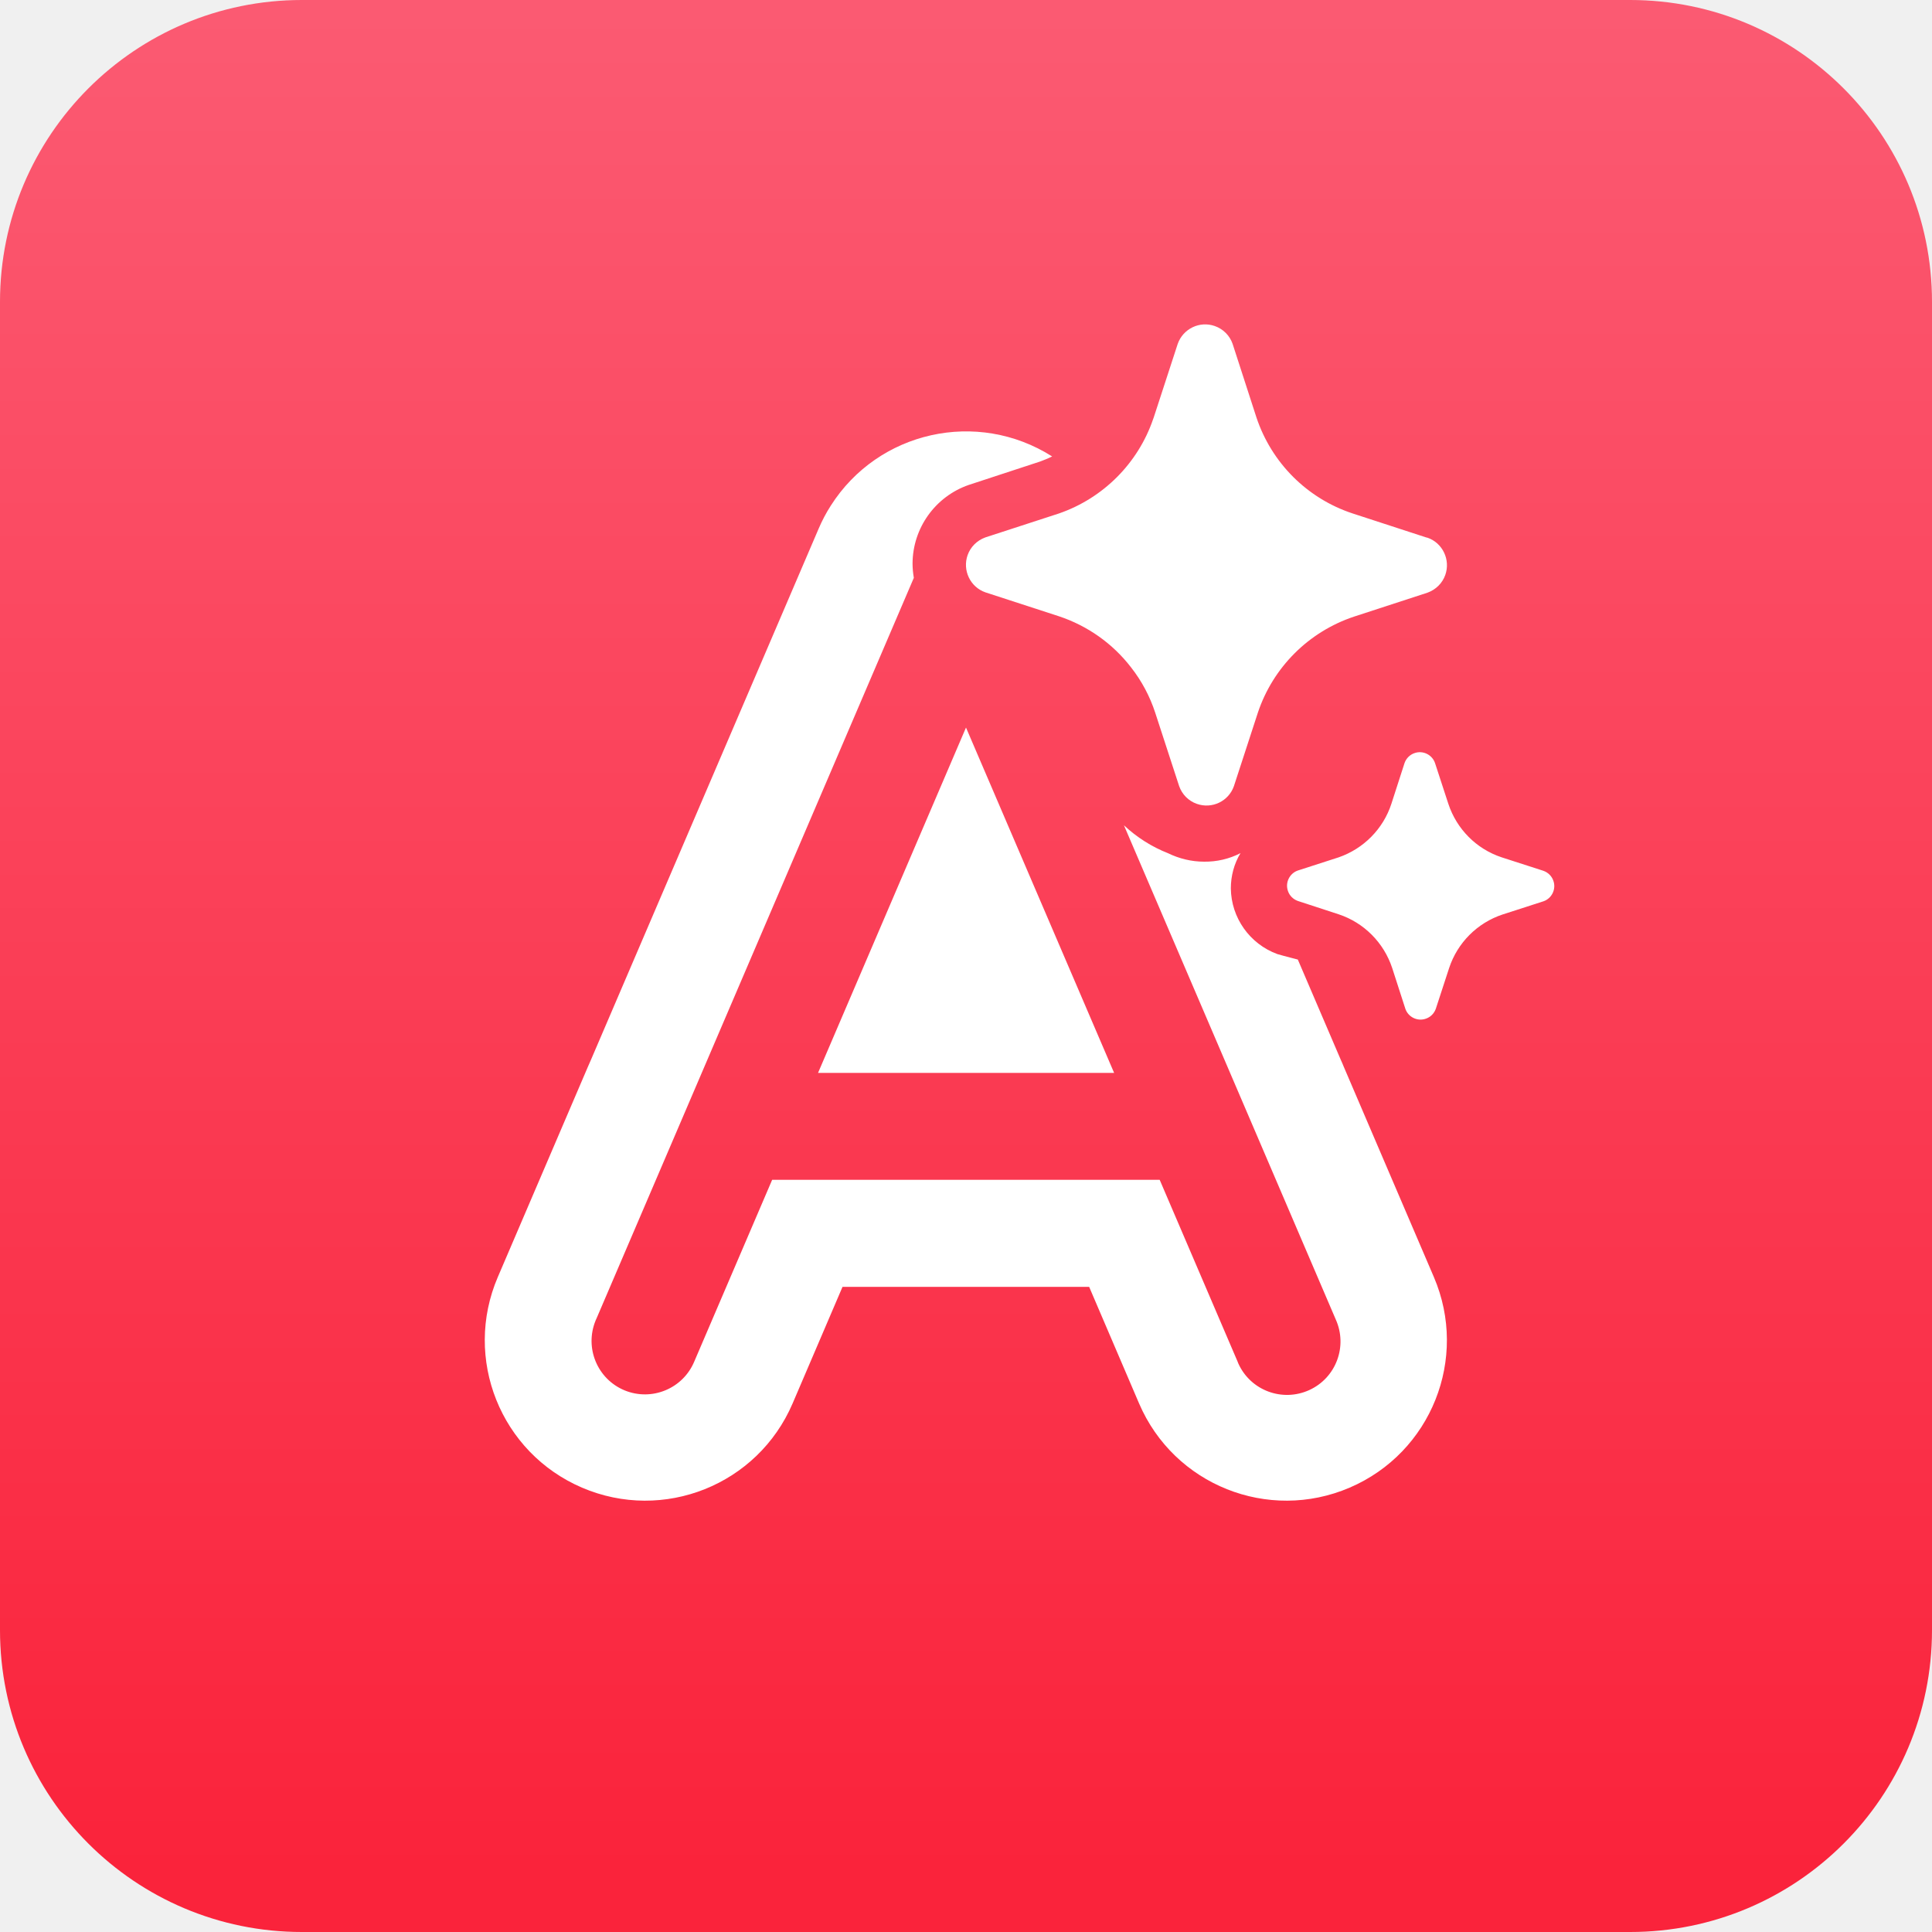
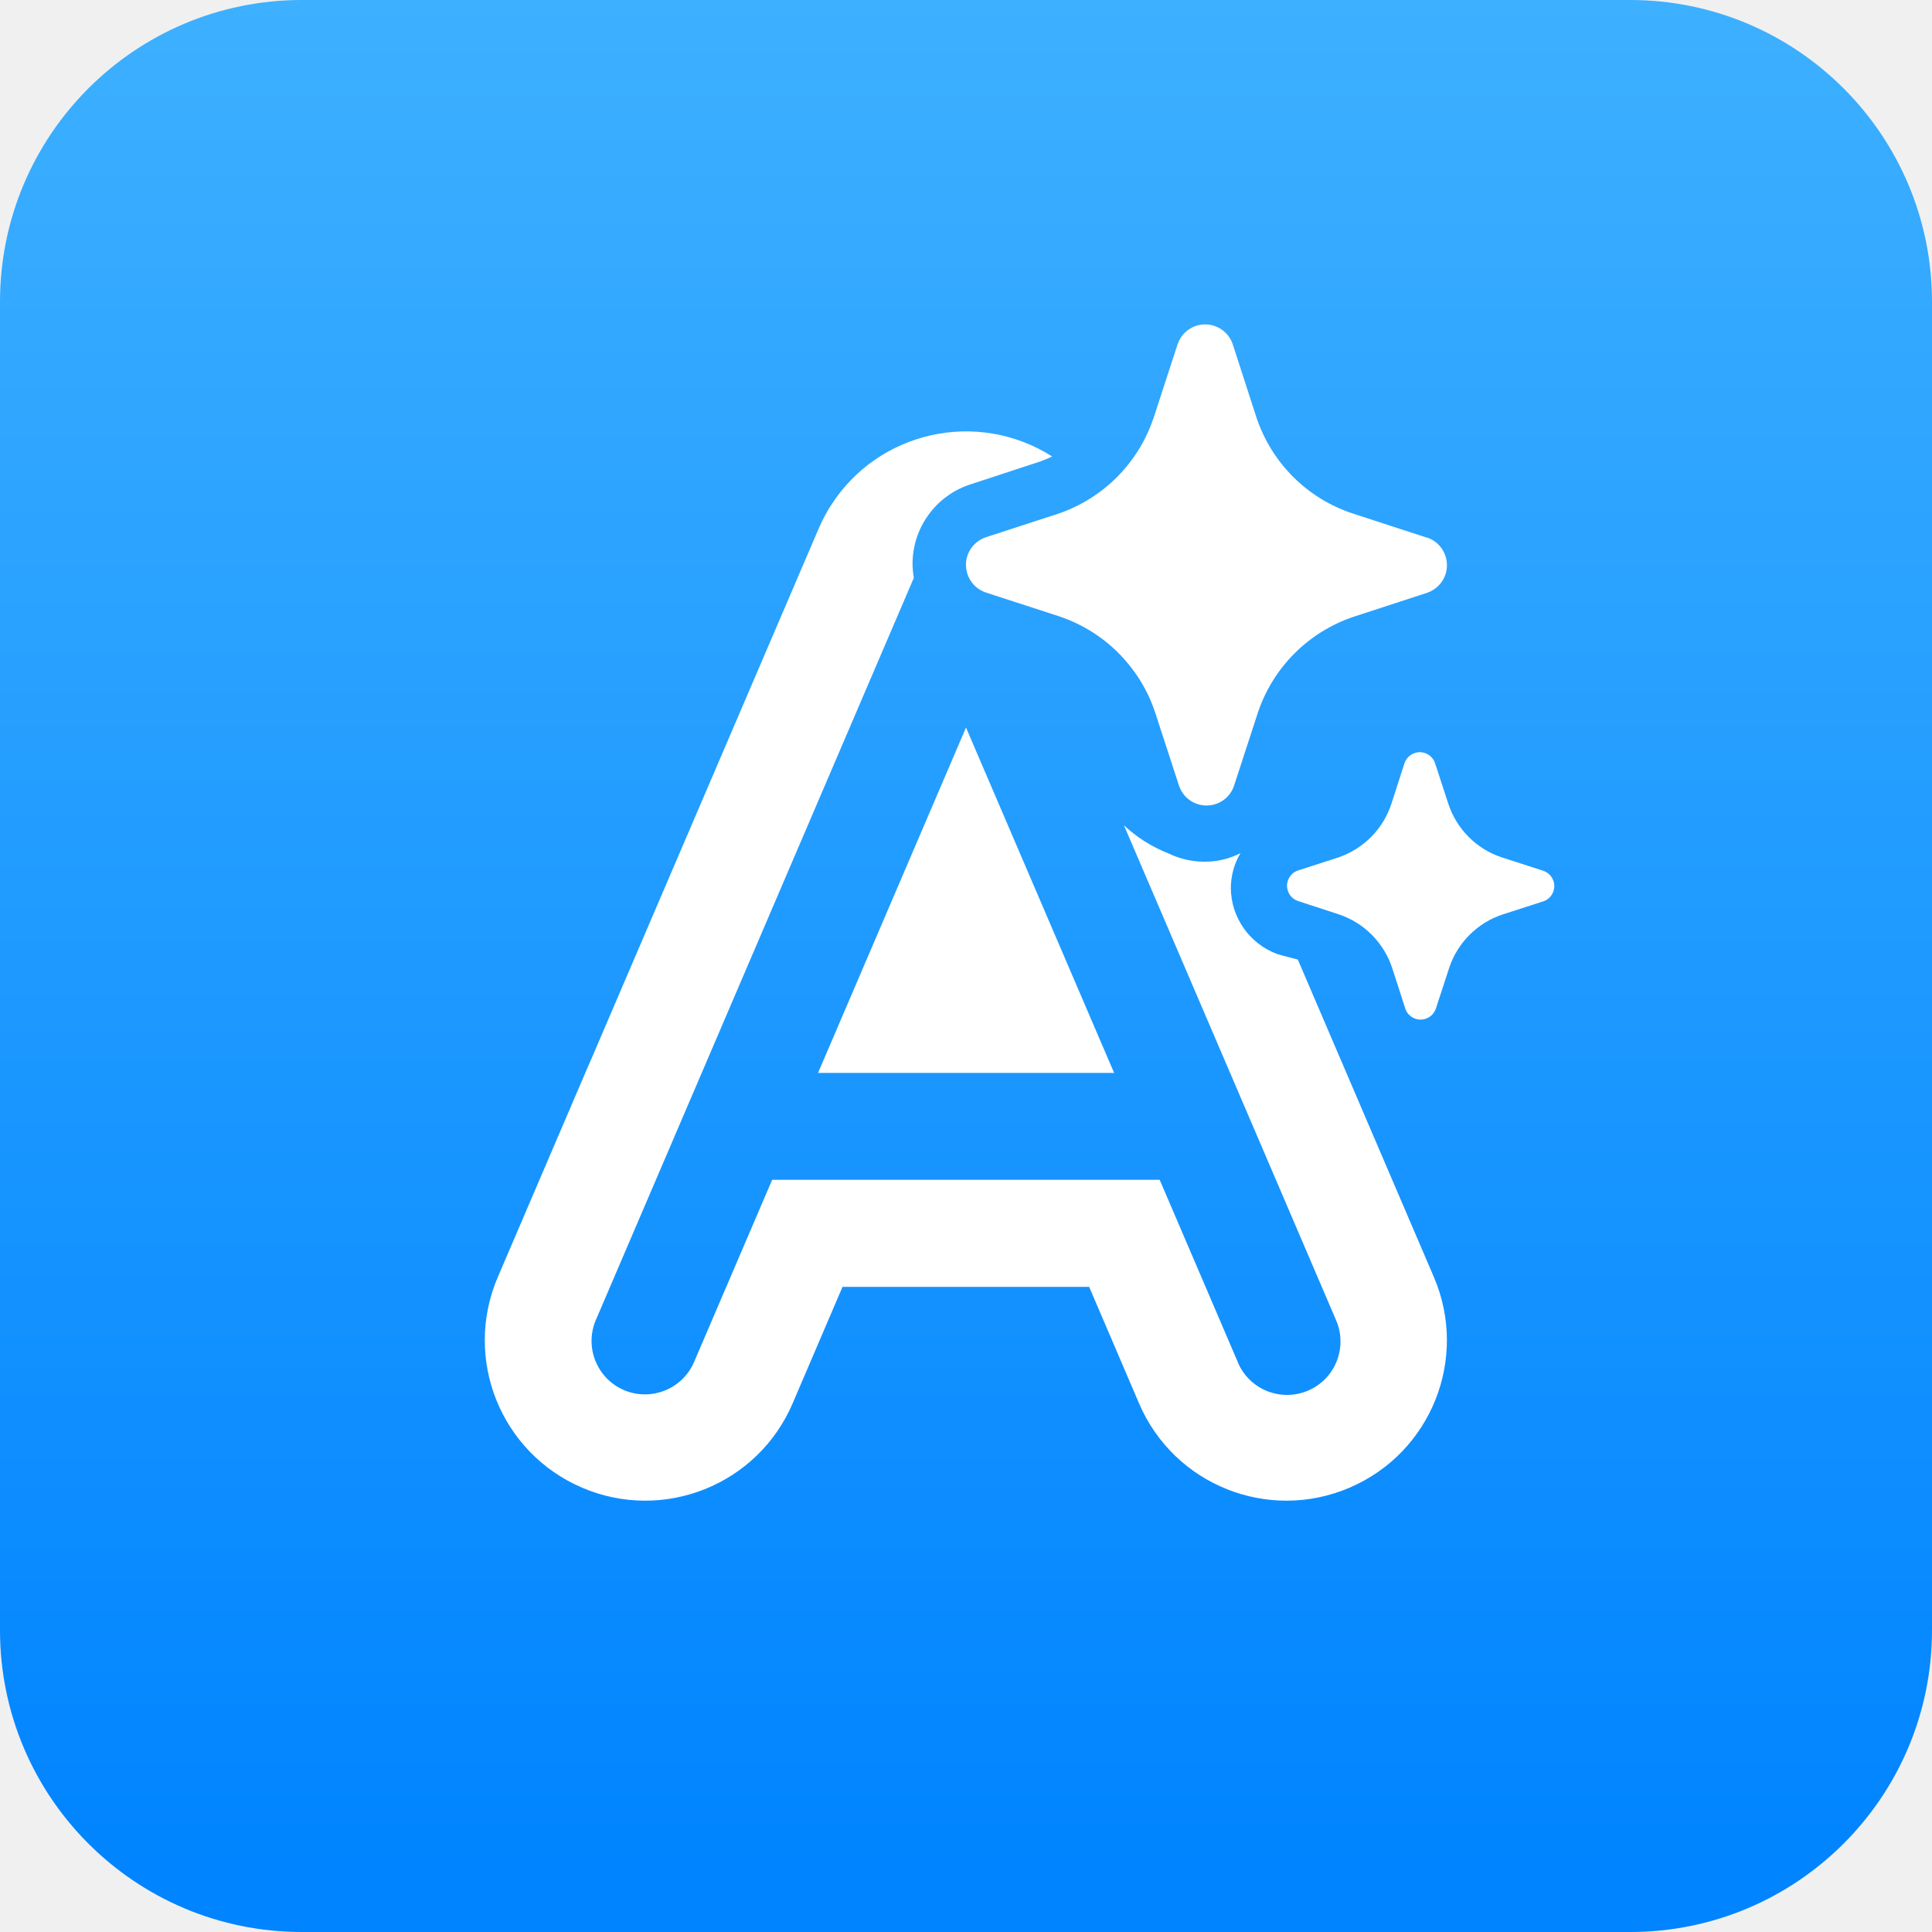
<svg xmlns="http://www.w3.org/2000/svg" version="1.1" id="iconWithBackground" x="0px" y="0px" viewBox="0 0 1200 1200" style="enable-background:new 0 0 1200 1200;" xml:space="preserve">
  <style type="text/css">
- 	.st0{fill:url(#r4_00000065771762061968229300000012221421531839245964_);}
+ 	.st0{fill:url(#r4_00000172442339580598985490000014362252610725799342_);}
	.st1{fill:#FFFFFF;}
</style>
-   <linearGradient id="r4_00000091696541311100358900000003279260157448753317_" gradientUnits="userSpaceOnUse" x1="208.987" y1="580.198" x2="208.987" y2="1092.198" gradientTransform="matrix(2.3438 0 0 -2.3438 110.1875 2522.25)">
-     <stop offset="0" style="stop-color:#FA233B" />
-     <stop offset="0.997" style="stop-color:#FB5C74" />
+   <linearGradient id="r4_00000086692473067956313720000003773826710811666325_" gradientUnits="userSpaceOnUse" x1="208.987" y1="580.198" x2="208.987" y2="1092.198" gradientTransform="matrix(2.3438 0 0 -2.3438 110.1875 2522.25)">
+     <stop offset="0" style="stop-color:#0084FF" />
+     <stop offset="0.997" style="stop-color:#3FB1FF" />
  </linearGradient>
-   <path id="r4" style="fill:url(#r4_00000091696541311100358900000003279260157448753317_);" d="M187.5,0h825  C1116.1,0,1200,83.9,1200,187.5v825c0,103.6-83.9,187.5-187.5,187.5h-825C83.9,1200,0,1116.1,0,1012.5v-825C0,83.9,83.9,0,187.5,0z" />
+   <path id="r4" style="fill:url(#r4_00000086692473067956313720000003773826710811666325_);" d="M187.5,0h825  C1116.1,0,1200,83.9,1200,187.5v825c0,103.6-83.9,187.5-187.5,187.5h-825C83.9,1200,0,1116.1,0,1012.5v-825C0,83.9,83.9,0,187.5,0z" />
  <path class="st1" d="M702.5,414.5c-11.4-14.8-27-25.8-44.7-31.7l-45.8-14.9c-9.4-3.3-14.3-13.7-11-23.1c1.8-5.1,5.8-9.1,11-11  l45.8-14.9c27.4-9.5,49-31.1,58.4-58.5l0.4-1.1l14.9-45.7c3.3-9.4,13.6-14.4,23-11.1c5.2,1.8,9.3,5.9,11.1,11.1l14.8,45.7  c9.4,28.2,31.5,50.3,59.7,59.6l45.7,14.9l0.9,0.2c9.4,3.3,14.3,13.7,11,23.1c-1.8,5.1-5.8,9.1-11,11L841,383  c-28.2,9.4-50.3,31.5-59.7,59.6l-14.9,45.7c-3.3,9.4-13.6,14.3-23,11c-5.2-1.8-9.2-5.9-11-11l-14.9-45.7  C714.2,432.5,709.1,422.9,702.5,414.5 M958.1,540.7l-25.4-8.2c-15.7-5.2-27.9-17.5-33.1-33.2l-8.3-25.4c-1.8-5.2-7.6-8-12.8-6.1  c-2.9,1-5.1,3.3-6.1,6.1l-8.2,25.4c-5.1,15.6-17.2,27.8-32.7,33.2l-25.4,8.2c-5.2,1.8-8,7.6-6.1,12.8c1,2.9,3.3,5.1,6.1,6.1  l25.4,8.3c15.7,5.2,28,17.6,33.2,33.3l8.2,25.4c1.8,5.2,7.6,8,12.8,6.1c2.9-1,5.1-3.3,6.1-6.1l8.3-25.4c5.2-15.7,17.5-28,33.2-33.2  l25.4-8.2c5.2-1.8,8-7.6,6.1-12.8c-1-2.9-3.3-5.1-6.1-6.1L958.1,540.7z M653.5,283.5C607,254,545.5,267.7,516,314.1  c-2.9,4.5-5.4,9.3-7.5,14.2L367,658.4c-0.6,1.4-1.2,2.7-1.8,4.1l-56,130.7c-21.7,50.6,1.7,109.1,52.3,130.8  c50.6,21.7,109.1-1.7,130.8-52.3l31-72.4h153.2l31,72.4c21.7,50.6,80.2,74,130.8,52.3c50.6-21.7,74-80.2,52.3-130.8l-56-130.7  c-0.6-1.4-1.1-2.8-1.8-4.2l-26.7-62.3l-4.6-1.2c-2.7-0.7-5.4-1.4-8.1-2.2c-17.2-6.3-28.7-22.6-28.9-40.8c0-7.7,2-15.3,6-21.9  c-7,3.6-14.7,5.4-22.6,5.3c-7.9,0-15.5-1.9-22.3-5.2c-10.2-4-19.5-9.9-27.5-17.4l74.3,173.3l0.6,1.4l56.6,132.1  c7.6,16.7,0.3,36.4-16.4,44s-36.4,0.3-44-16.4c-0.2-0.5-0.4-1-0.6-1.5l-48.3-112.7H479.6l-48.3,112.7c-7,17-26.4,25-43.3,18.1  c-17-7-25-26.4-18.1-43.3c0.1-0.3,0.2-0.6,0.4-0.9l56.6-132.1c0.2-0.5,0.4-0.9,0.6-1.4l140.1-327c-0.5-2.9-0.8-5.9-0.8-8.9  c0.1-22,14.1-41.6,34.9-48.8l44.5-14.6C648.6,285.7,651.1,284.7,653.5,283.5 M508.1,666.4H692l-92-214.5L508.1,666.4z" />
</svg>
